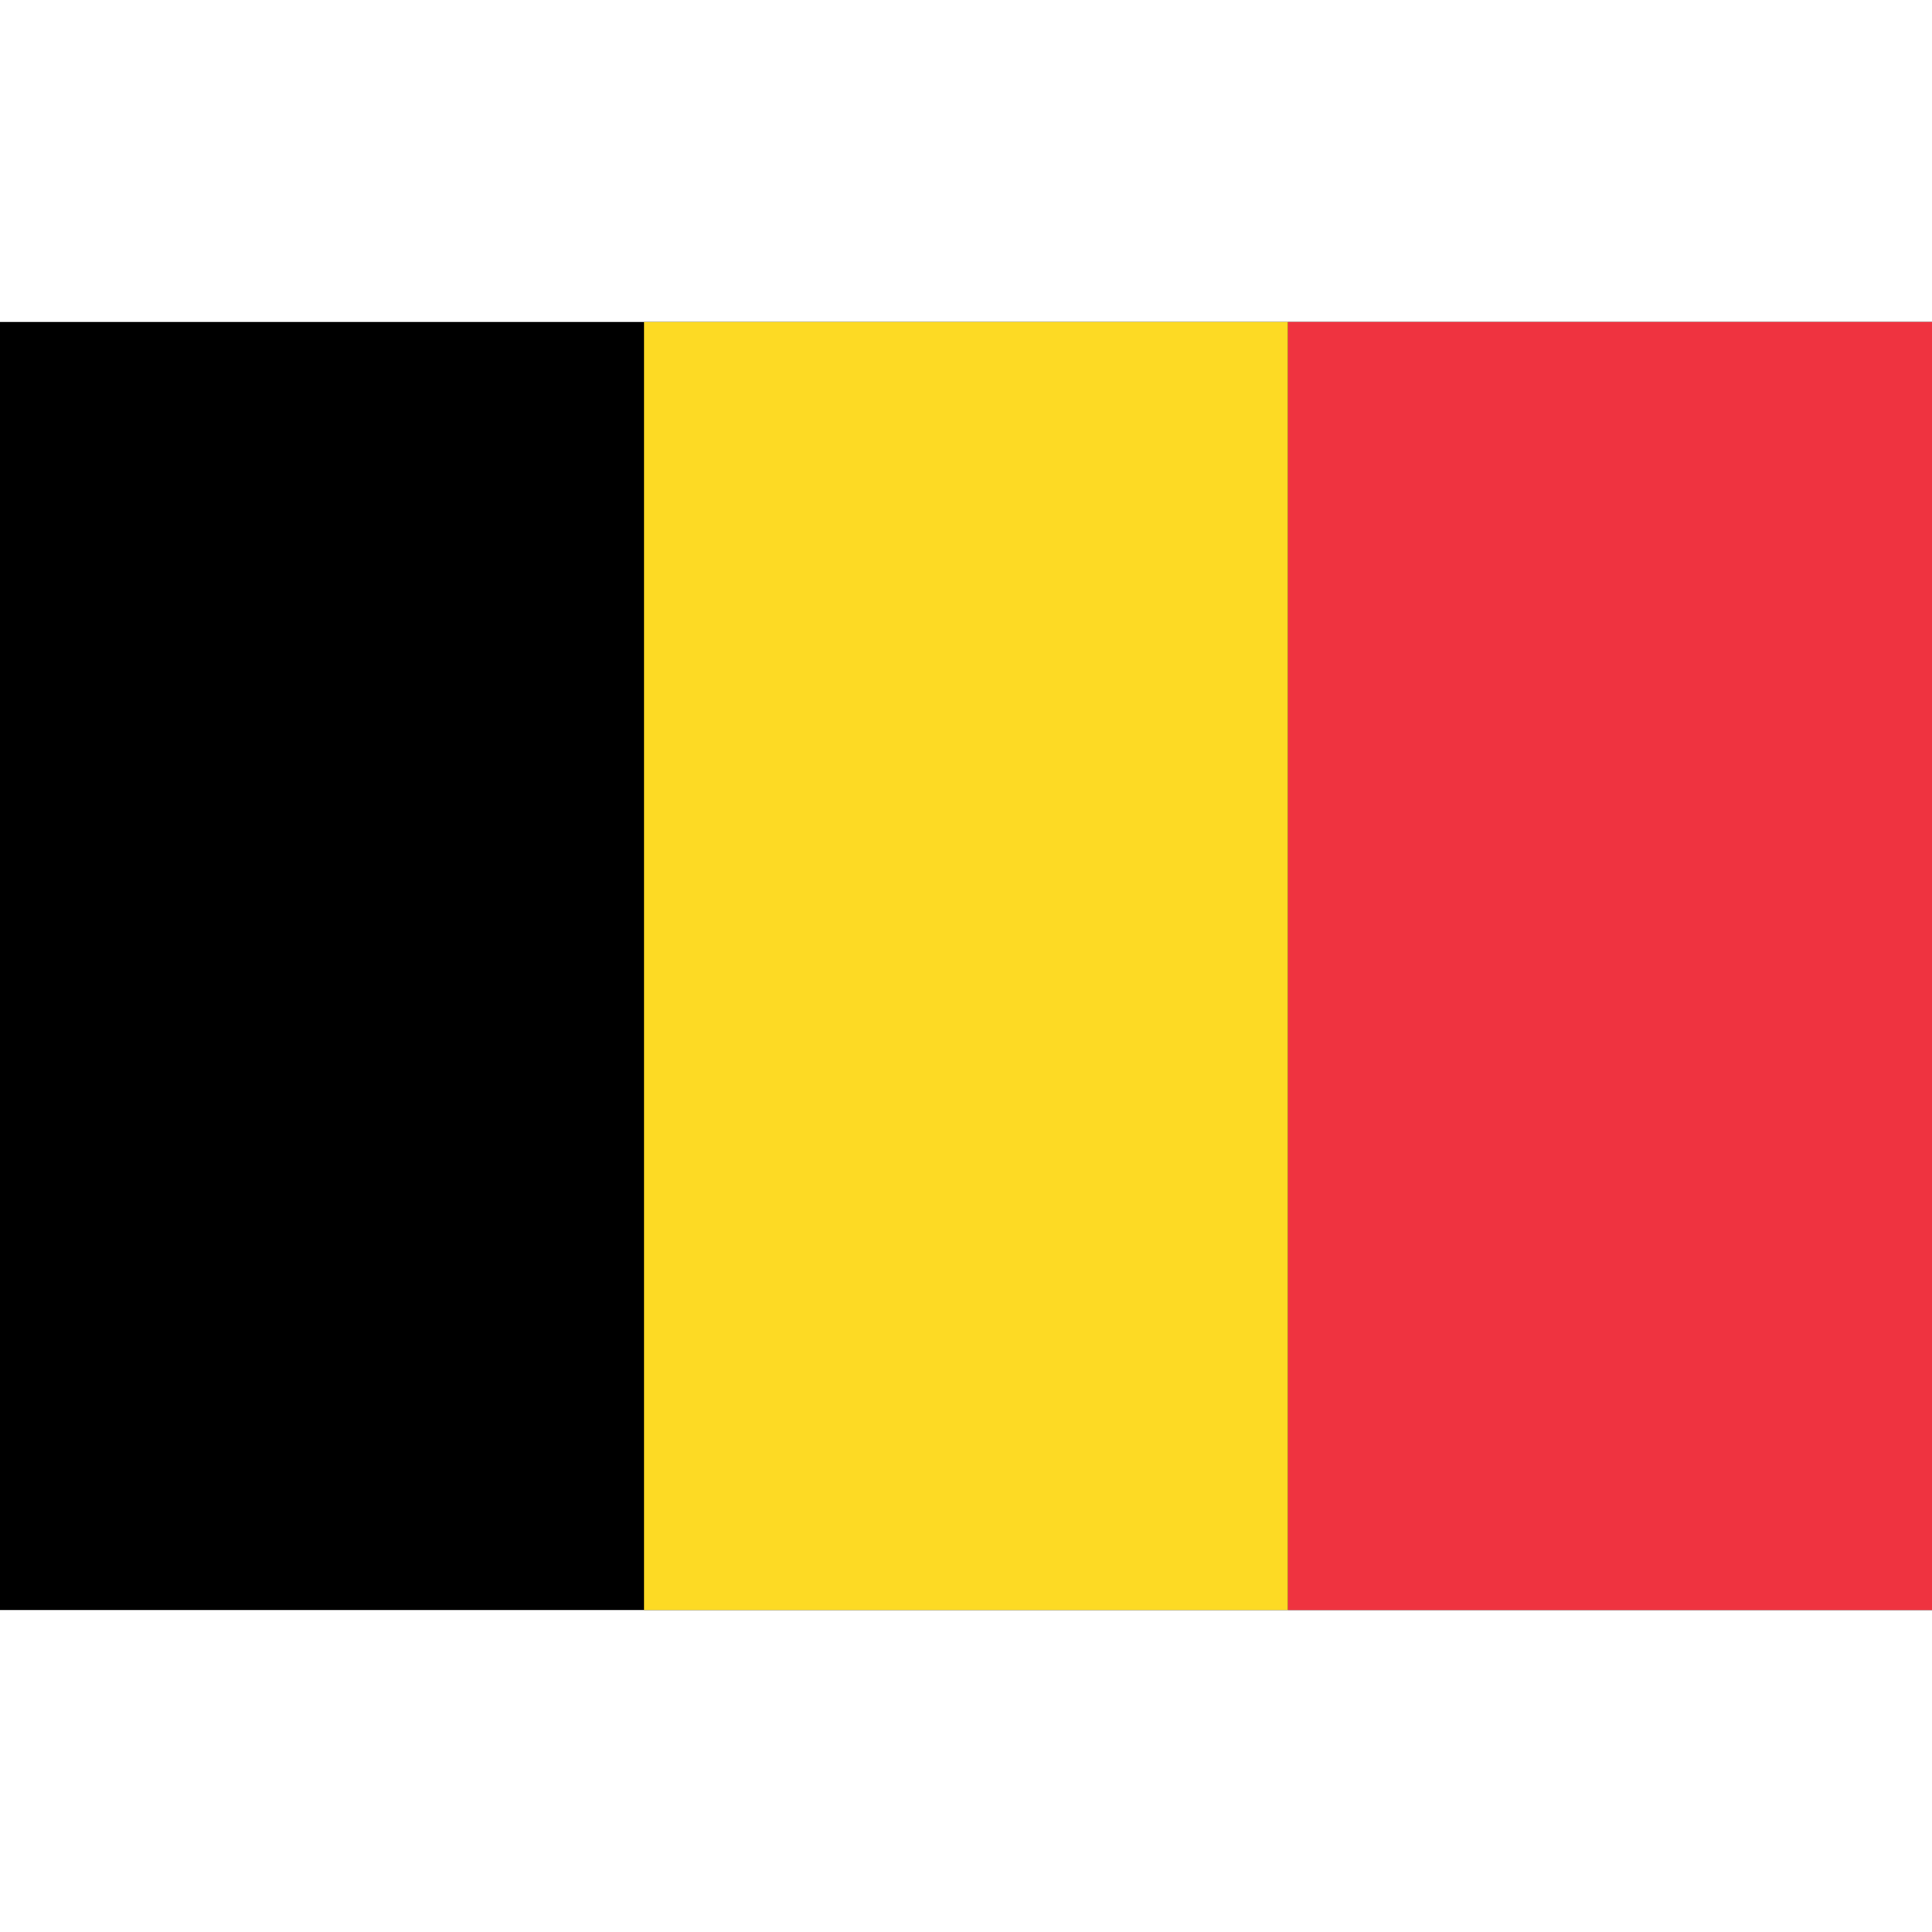
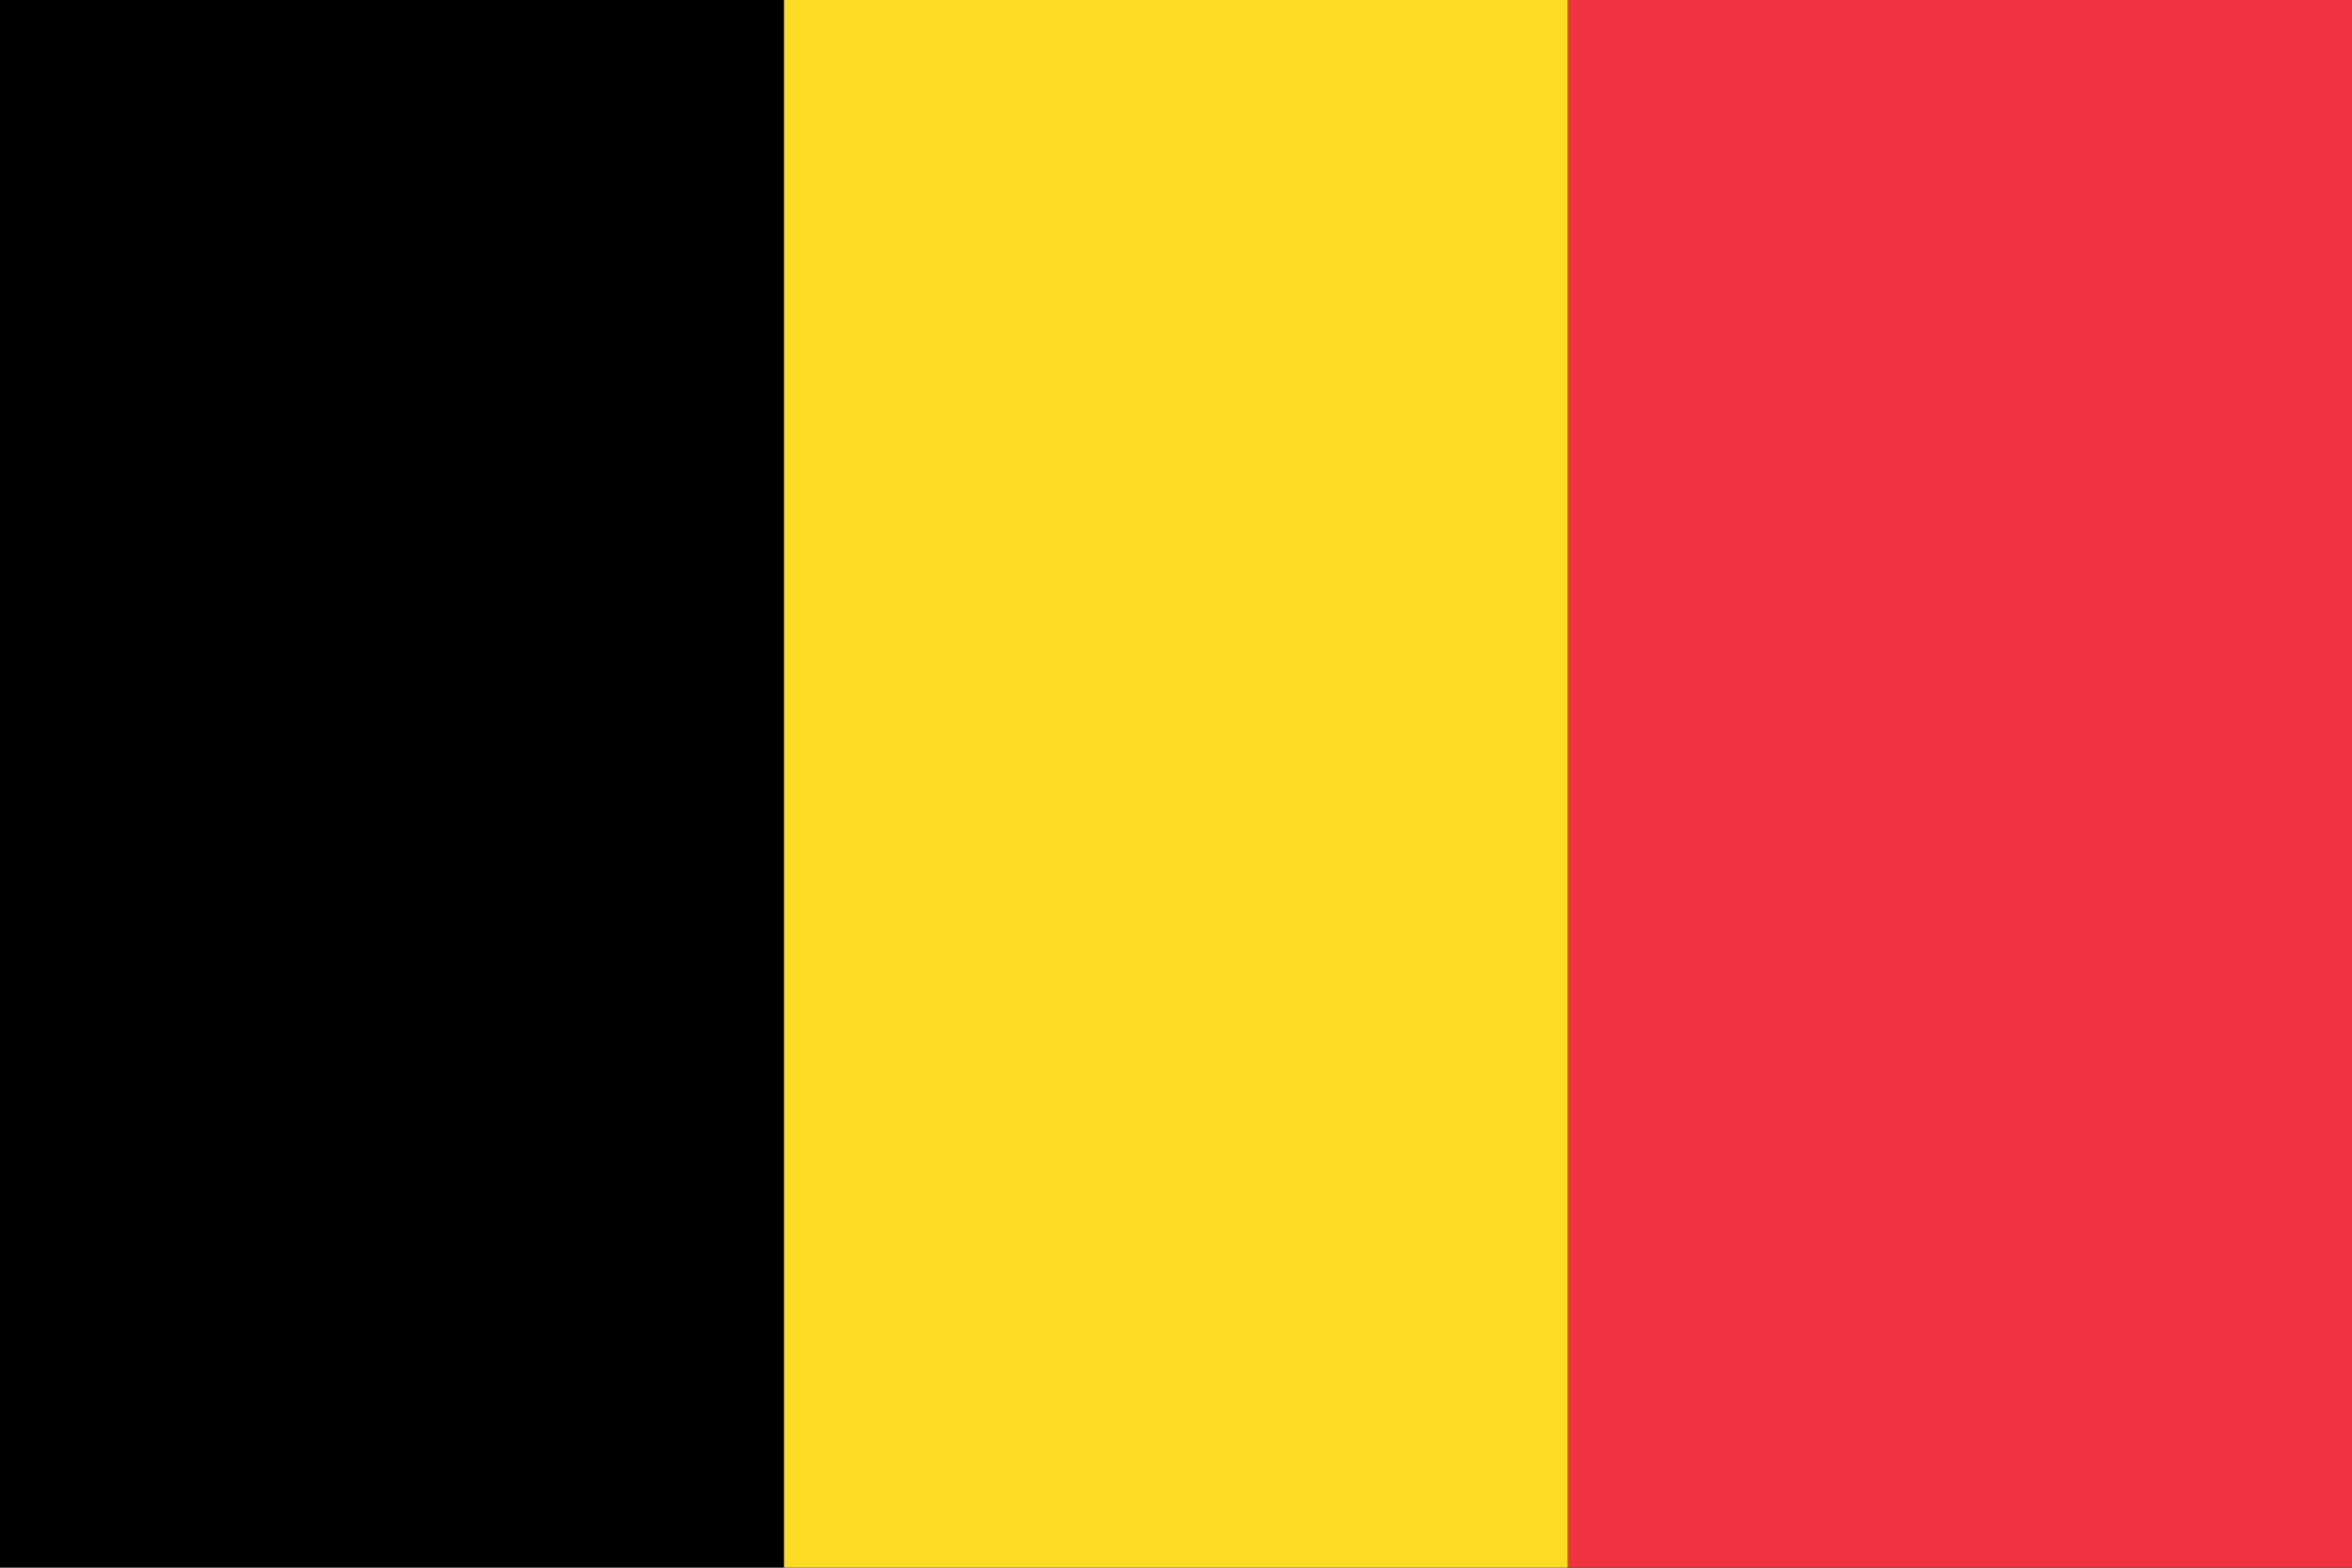
- <svg xmlns="http://www.w3.org/2000/svg" viewBox="0 0 100 100">
-   <svg viewBox="0 0 300 200">
-     <rect width="300" height="200" fill="#000000" />
-     <rect x="100" width="100" height="200" fill="#fdda24" />
-     <rect x="200" width="100" height="200" fill="#ef3340" />
-   </svg>
+ <svg xmlns="http://www.w3.org/2000/svg" viewBox="0 0 300 200">
+   <rect width="300" height="200" fill="#000000" />
+   <rect x="100" width="100" height="200" fill="#fdda24" />
+   <rect x="200" width="100" height="200" fill="#ef3340" />
</svg>
